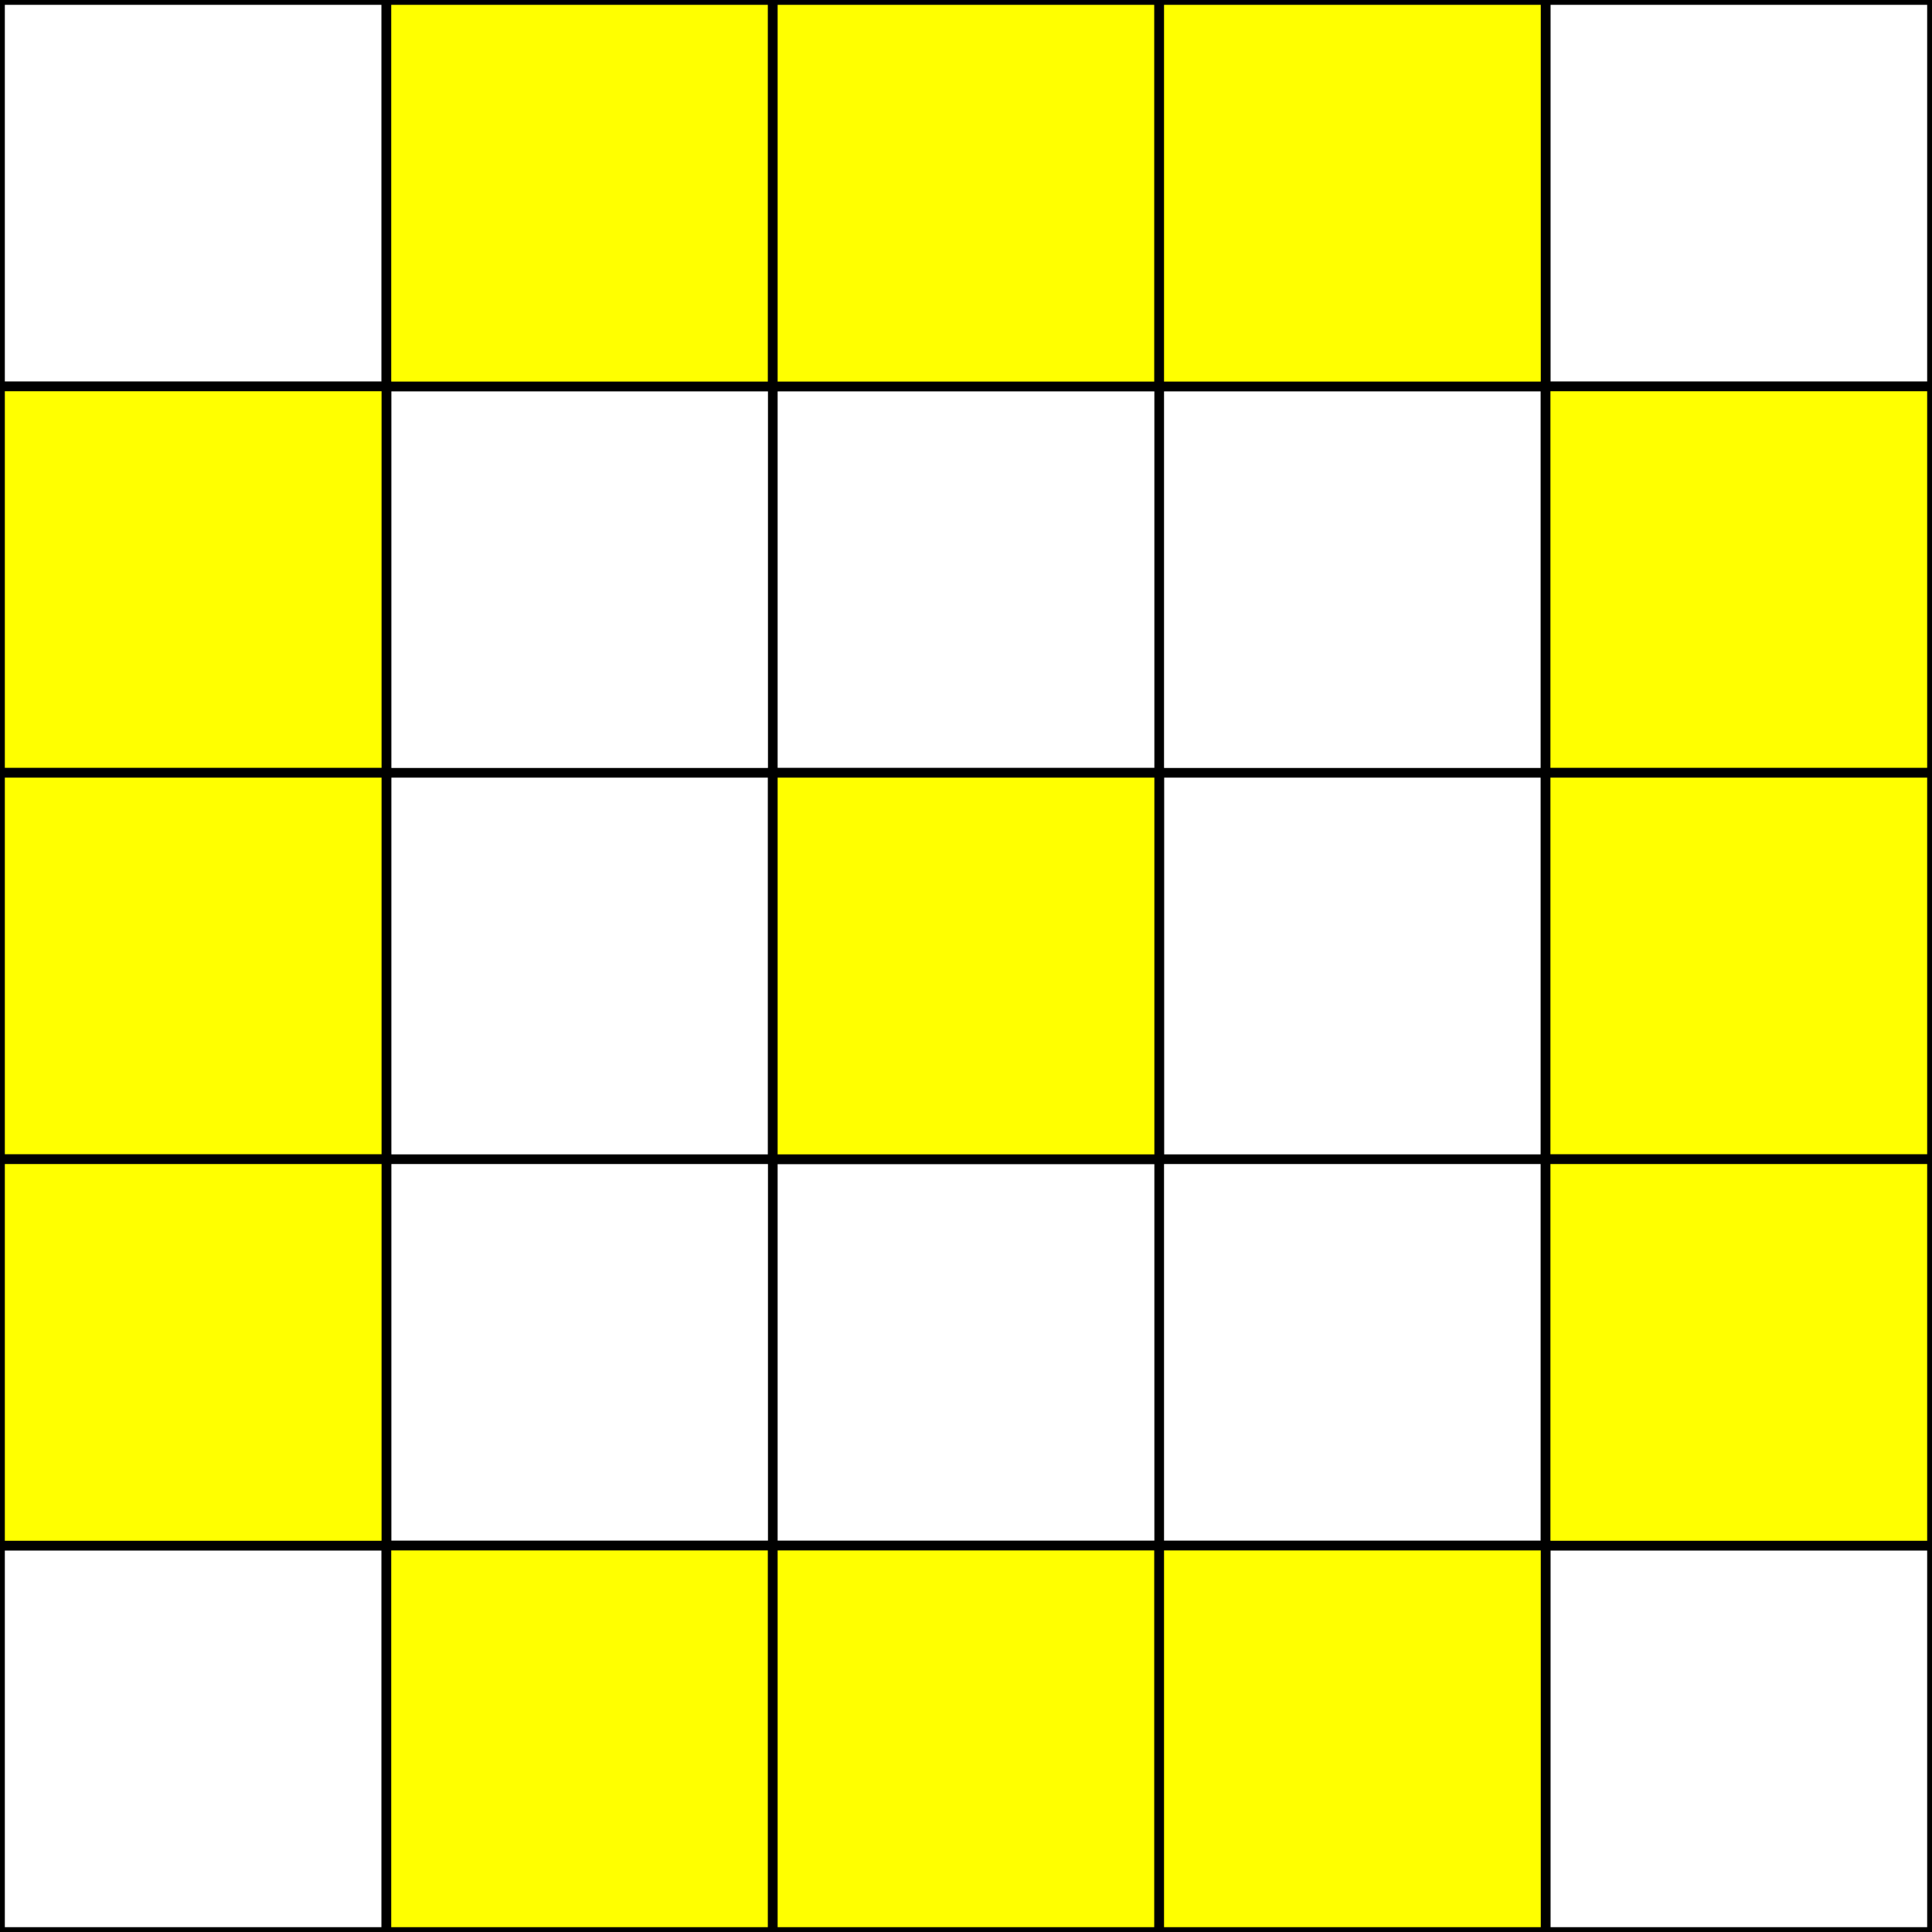
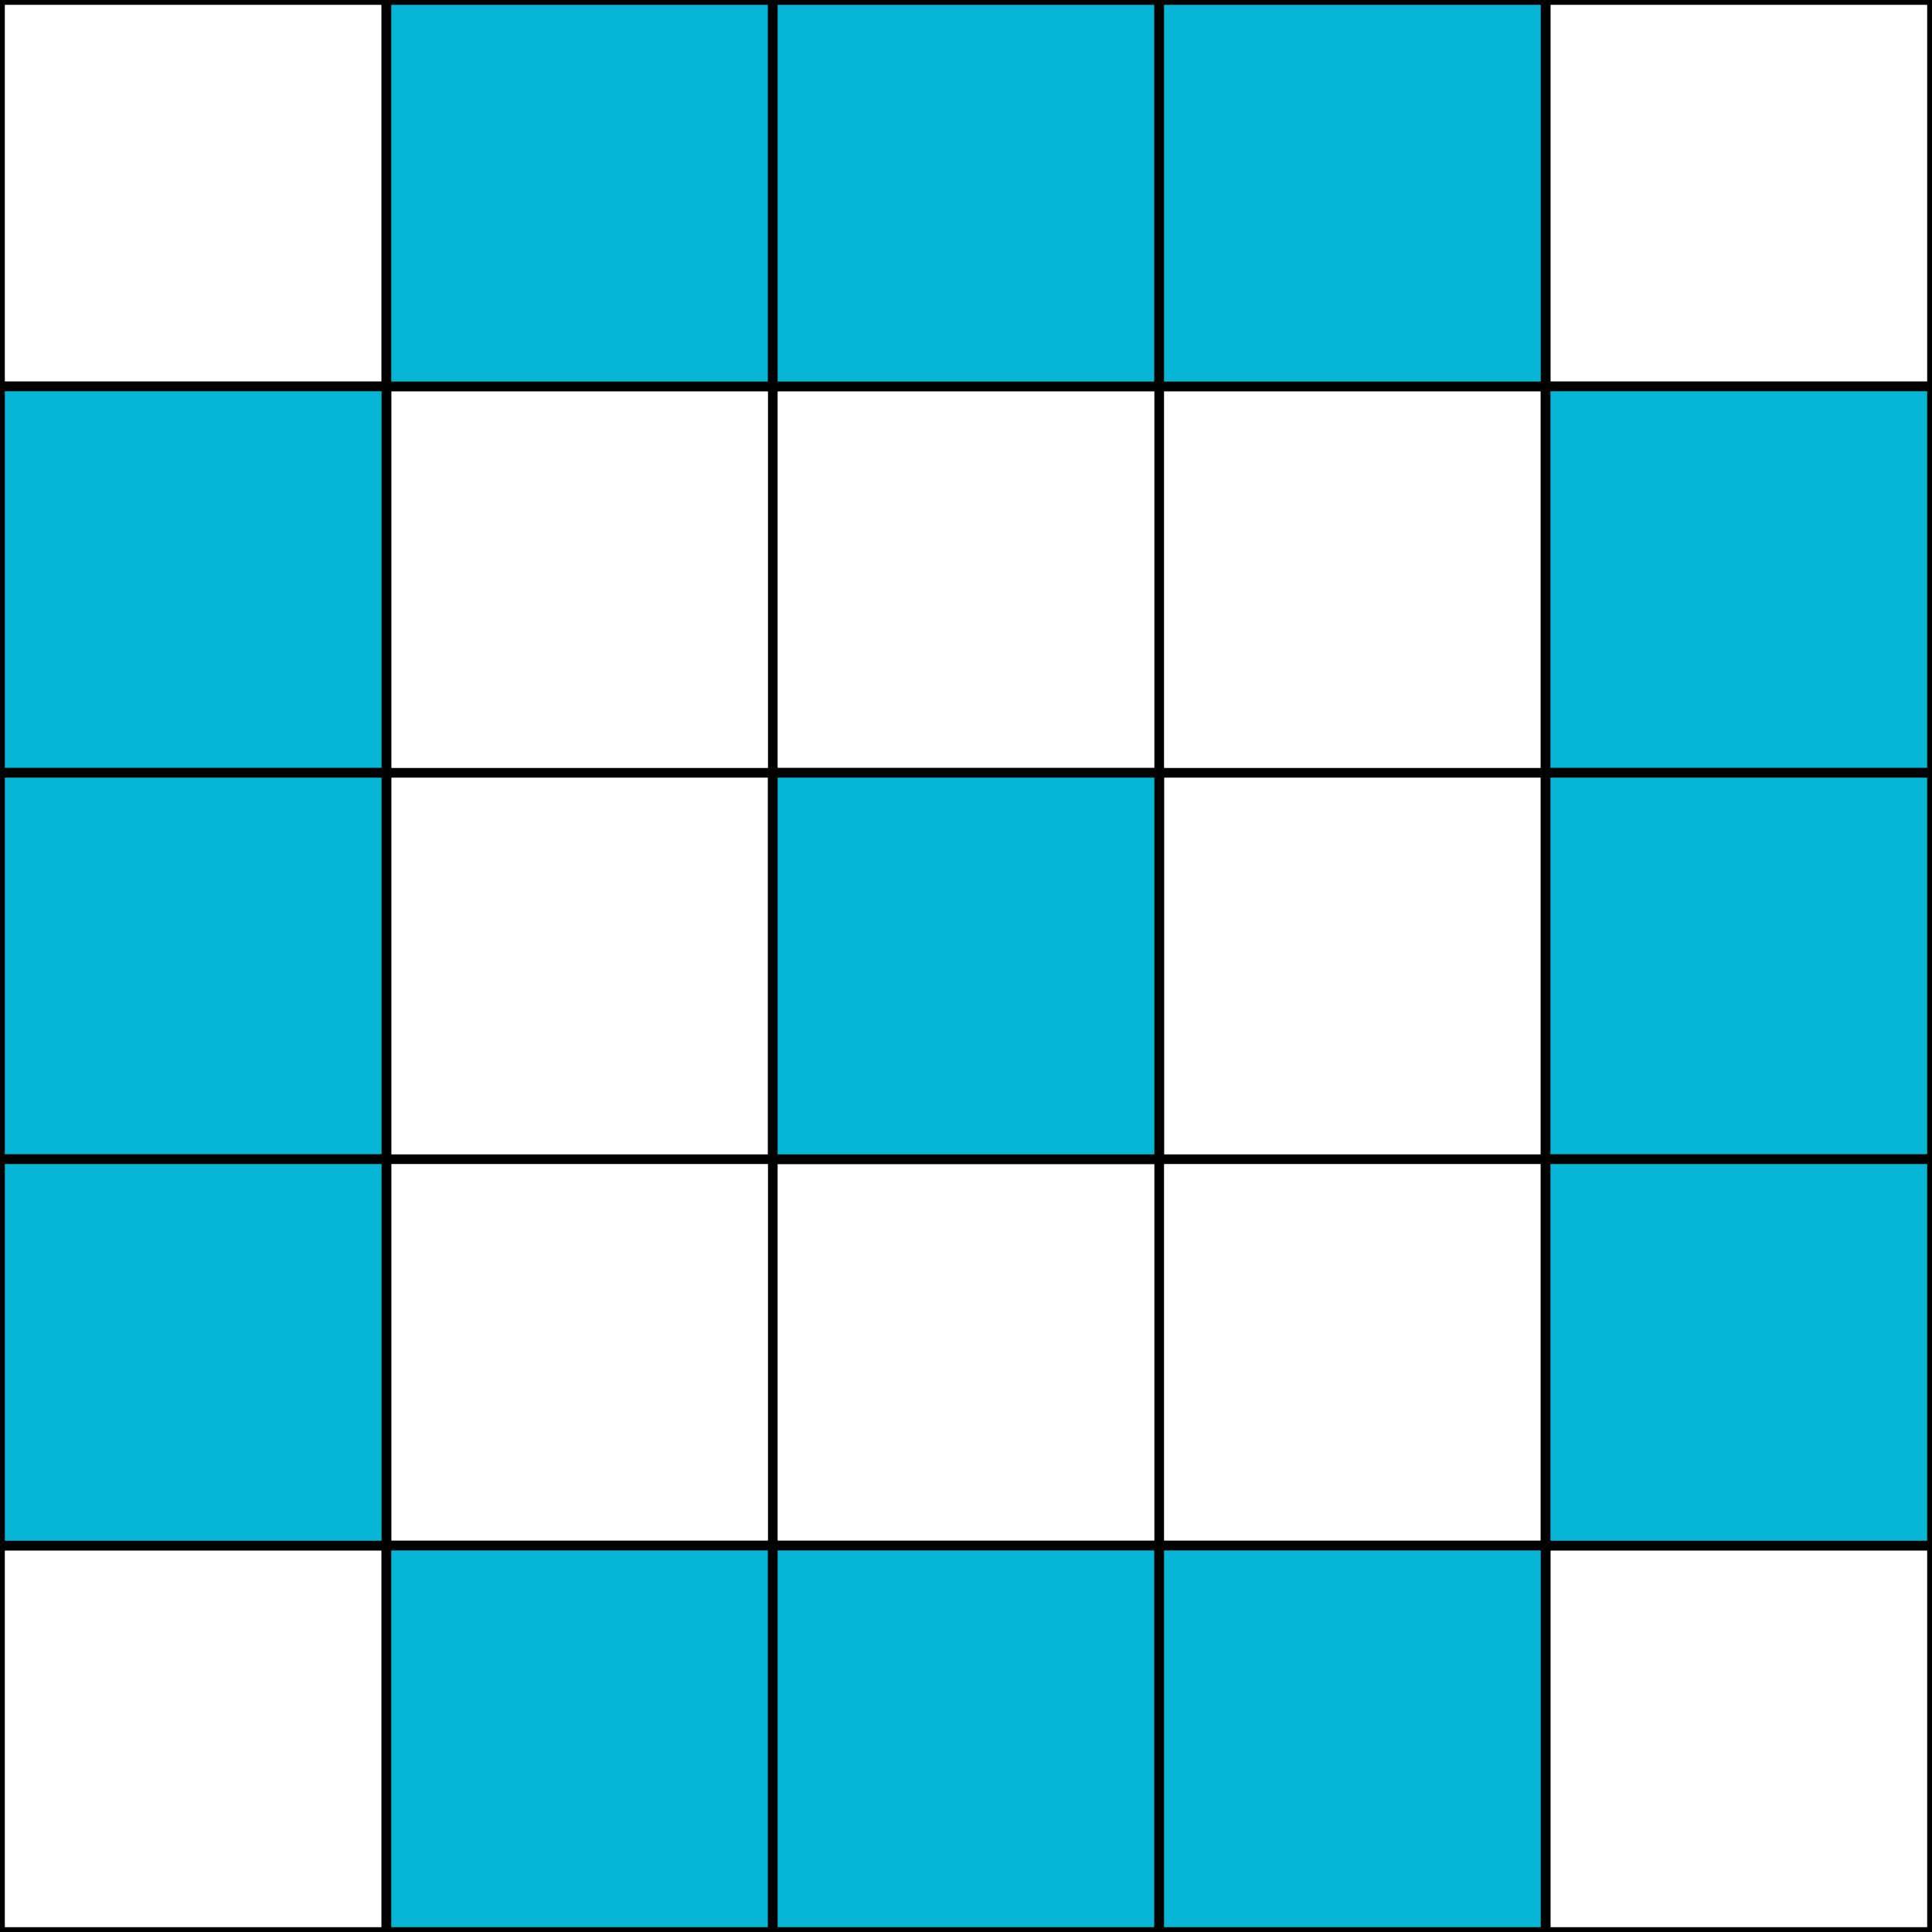
<svg xmlns="http://www.w3.org/2000/svg" width="200" height="200">
  <rect width="200" height="200" fill="white" stroke="black" />
  <line x1="40" y1="0" x2="40" y2="200" stroke="black" />
  <line x1="80" y1="0" x2="80" y2="200" stroke="black" />
  <line x1="120" y1="0" x2="120" y2="200" stroke="black" />
  <line x1="160" y1="0" x2="160" y2="200" stroke="black" />
  <line x1="0" y1="40" x2="200" y2="40" stroke="black" />
  <line x1="0" y1="80" x2="200" y2="80" stroke="black" />
  <line x1="0" y1="120" x2="200" y2="120" stroke="black" />
  <line x1="0" y1="160" x2="200" y2="160" stroke="black" />
-   <rect x="40" y="0" width="40" height="40" fill="yellow" stroke="black" />
-   <rect x="80" y="0" width="40" height="40" fill="yellow" stroke="black" />
-   <rect x="120" y="0" width="40" height="40" fill="yellow" stroke="black" />
-   <rect x="0" y="40" width="40" height="40" fill="yellow" stroke="black" />
-   <rect x="160" y="40" width="40" height="40" fill="yellow" stroke="black" />
-   <rect x="0" y="80" width="40" height="40" fill="yellow" stroke="black" />
-   <rect x="80" y="80" width="40" height="40" fill="yellow" stroke="black" />
-   <rect x="160" y="80" width="40" height="40" fill="yellow" stroke="black" />
-   <rect x="0" y="120" width="40" height="40" fill="yellow" stroke="black" />
-   <rect x="160" y="120" width="40" height="40" fill="yellow" stroke="black" />
-   <rect x="40" y="160" width="40" height="40" fill="yellow" stroke="black" />
-   <rect x="80" y="160" width="40" height="40" fill="yellow" stroke="black" />
-   <rect x="120" y="160" width="40" height="40" fill="yellow" stroke="black" />
+   <rect x="40" y="0" width="40" height="40" fill="rgb(6,182,212)" stroke="black" />
+   <rect x="80" y="0" width="40" height="40" fill="rgb(6,182,212)" stroke="black" />
+   <rect x="120" y="0" width="40" height="40" fill="rgb(6,182,212)" stroke="black" />
+   <rect x="0" y="40" width="40" height="40" fill="rgb(6,182,212)" stroke="black" />
+   <rect x="160" y="40" width="40" height="40" fill="rgb(6,182,212)" stroke="black" />
+   <rect x="0" y="80" width="40" height="40" fill="rgb(6,182,212)" stroke="black" />
+   <rect x="80" y="80" width="40" height="40" fill="rgb(6,182,212)" stroke="black" />
+   <rect x="160" y="80" width="40" height="40" fill="rgb(6,182,212)" stroke="black" />
+   <rect x="0" y="120" width="40" height="40" fill="rgb(6,182,212)" stroke="black" />
+   <rect x="160" y="120" width="40" height="40" fill="rgb(6,182,212)" stroke="black" />
+   <rect x="40" y="160" width="40" height="40" fill="rgb(6,182,212)" stroke="black" />
+   <rect x="80" y="160" width="40" height="40" fill="rgb(6,182,212)" stroke="black" />
+   <rect x="120" y="160" width="40" height="40" fill="rgb(6,182,212)" stroke="black" />
</svg>
